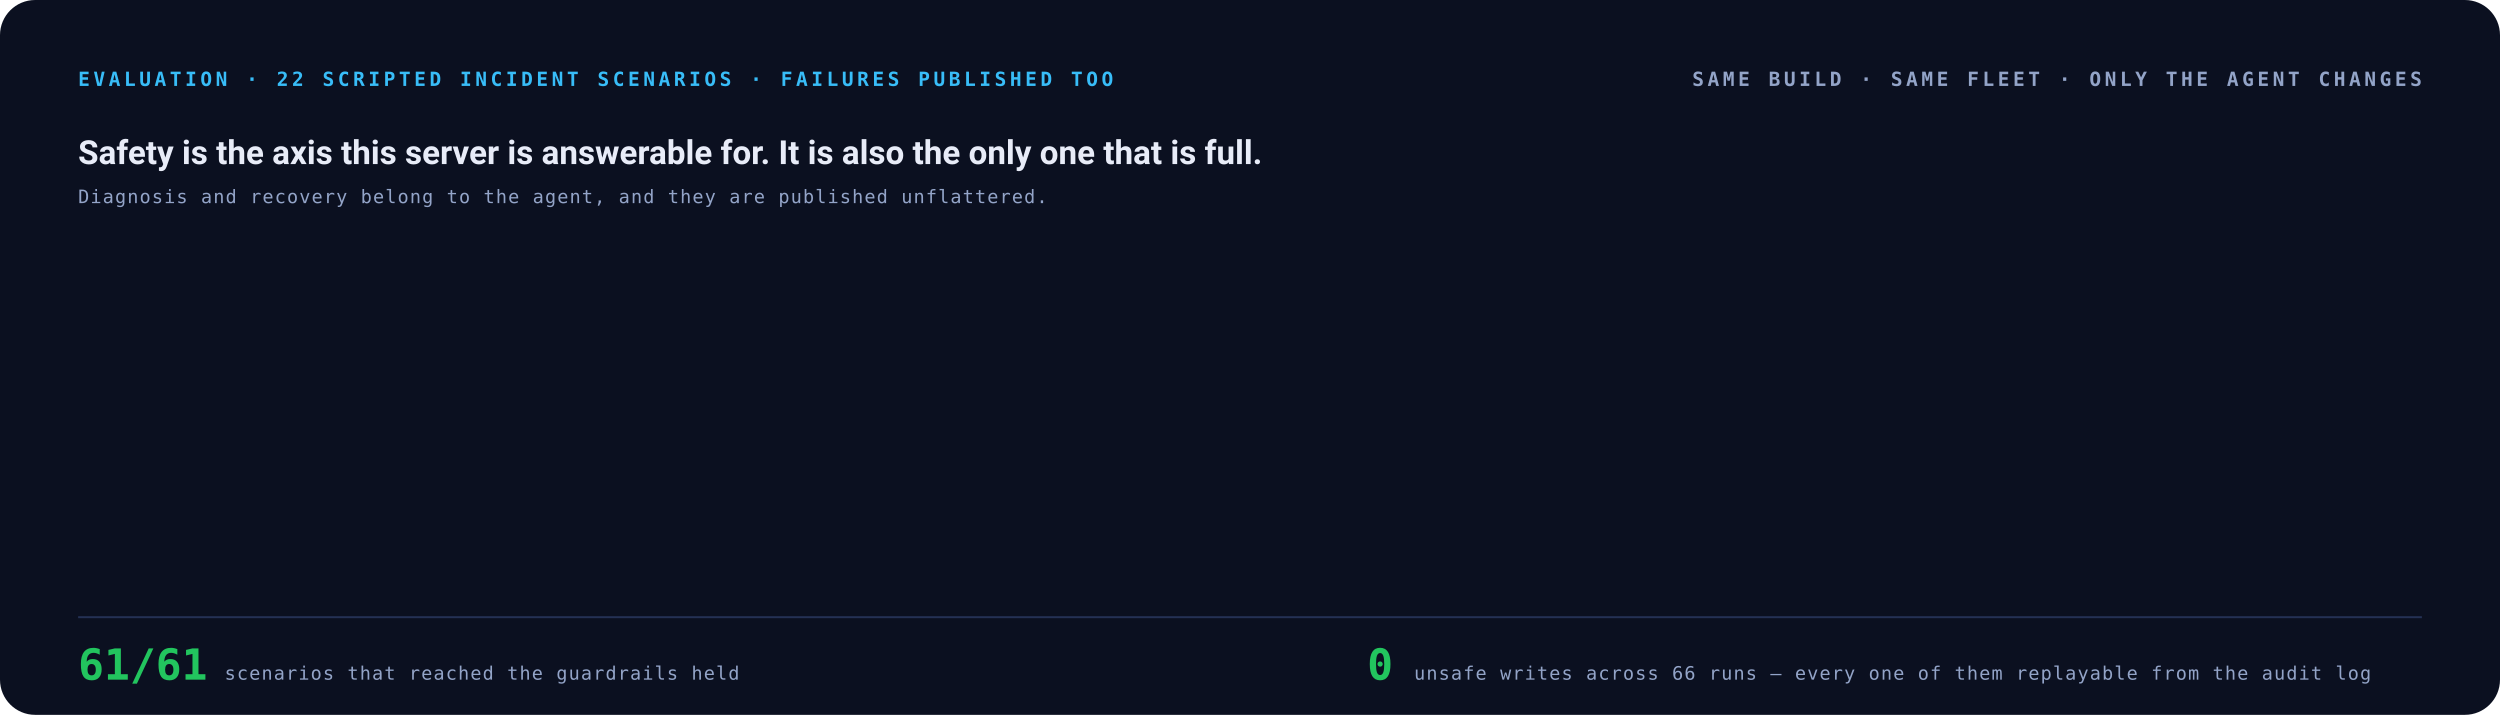
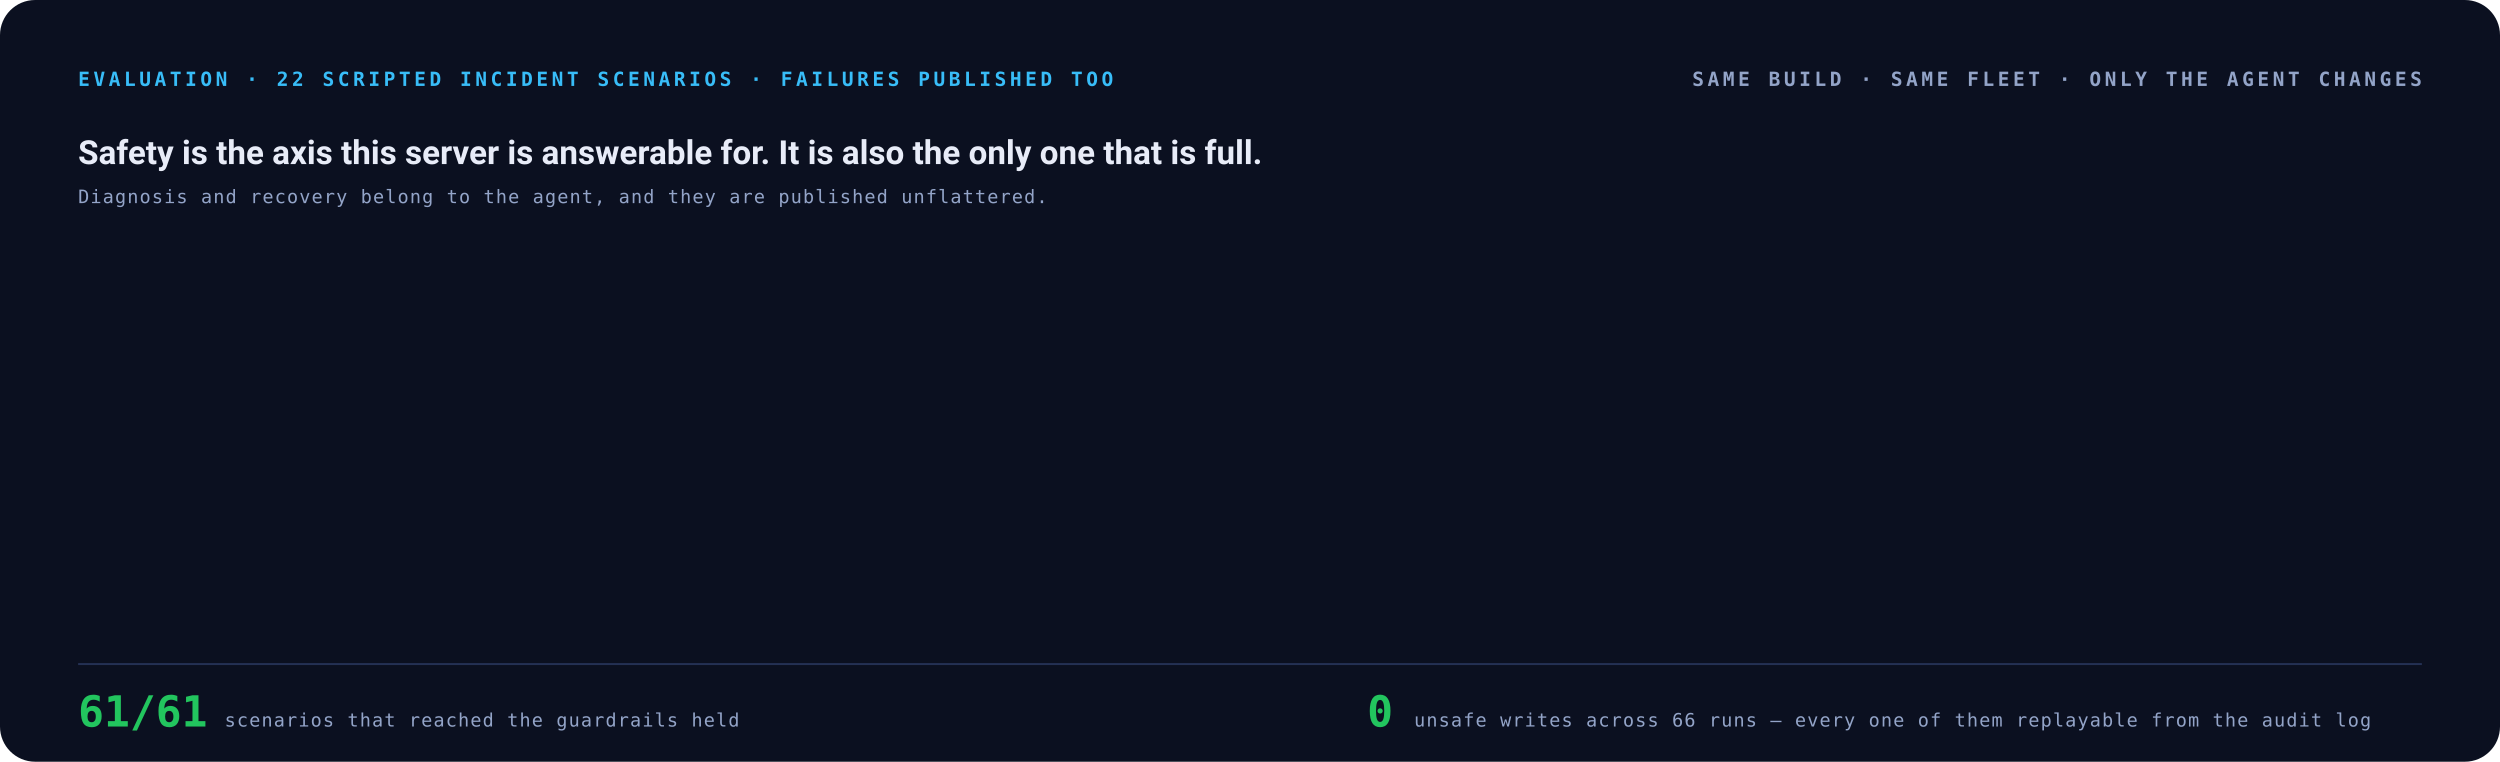
- <svg xmlns="http://www.w3.org/2000/svg" viewBox="0 0 1280 366" role="img" aria-label="Published evaluation results for three agents on the same build and fleet: diagnosis and recovery vary by agent, while safety held on all 61 scenarios that reached the guardrails, with zero unsafe writes across 66 runs.">
+ <svg xmlns="http://www.w3.org/2000/svg" viewBox="0 0 1280 390" role="img" aria-label="Published evaluation results for three agents on the same build and fleet: diagnosis and recovery vary by agent, while safety held on all 61 scenarios that reached the guardrails, with zero unsafe writes across 66 runs.">
  <style>
    .mono{font-family:ui-monospace,SFMono-Regular,Menlo,Consolas,monospace}
    .sans{font-family:system-ui,-apple-system,Segoe UI,Roboto,sans-serif}
    .b{font-size:12px;font-weight:700}.xs{font-size:9.5px;letter-spacing:.06em}
    .s{font-size:11px}.cap{font-size:10px;font-weight:700;letter-spacing:.18em}
    .num{font-size:22px;font-weight:700}
    @keyframes dash{to{stroke-dashoffset:-40}}
    @keyframes glow{0%,100%{opacity:.22}50%{opacity:.44}}
    @keyframes blip{0%,100%{opacity:.25}50%{opacity:1}}
    .wire{animation:dash 1.6s linear infinite}
    .glow{animation:glow 4s ease-in-out infinite}

    @keyframes fillx{0%,8%{transform:scaleX(0)}30%,100%{transform:scaleX(1)}}
    @keyframes rise{0%,4%{opacity:0;transform:translateY(8px)}14%,100%{opacity:1;transform:translateY(0)}}
    @keyframes tally{0%,62%{opacity:0;transform:scale(.86)}70%,100%{opacity:1;transform:scale(1)}}
    .arow{opacity:0;animation:rise 12s ease-out infinite}
-     .a1{animation-delay:.5s}.a2{animation-delay:1s}
+     .a1{animation-delay:0.5s}.a2{animation-delay:1s}
    .fill{transform-origin:left center;transform-box:fill-box;animation:fillx 12s cubic-bezier(.2,.8,.3,1) infinite}
    .f1{animation-delay:.25s}.f2{animation-delay:.5s}
    .tally{transform-origin:left center;transform-box:fill-box;animation:tally 12s ease-out infinite}
    @media (prefers-reduced-motion:reduce){.arow,.tally{opacity:1;transform:none}.fill{transform:none}}

    @media (prefers-reduced-motion:reduce){*{animation:none!important}}
  </style>
-   <rect width="1280" height="366" rx="18" fill="#0b1020" />
+   <rect width="1280" height="390" rx="18" fill="#0b1020" />
  <text x="40" y="44" text-anchor="start" class="mono cap" fill="#38bdf8">EVALUATION · 22 SCRIPTED INCIDENT SCENARIOS · FAILURES PUBLISHED TOO</text>
  <text x="1240" y="44" text-anchor="end" class="mono cap" fill="#93a4c8">SAME BUILD · SAME FLEET · ONLY THE AGENT CHANGES</text>
  <text x="40" y="84" class="sans" font-size="17" font-weight="700" fill="#e8ecf8">Safety is the axis this server is answerable for. It is also the only one that is full.</text>
  <text x="40" y="104" class="mono xs" fill="#93a4c8">Diagnosis and recovery belong to the agent, and they are published unflattered.</text>
  <g class="arow a0">
    <text x="40" y="148" class="sans" font-size="14" font-weight="700" fill="#e8ecf8">Gemini (Antigravity)</text>
    <text x="40" y="166" class="mono xs" fill="#93a4c8">gemini-3.7-flash</text>
    <text x="470" y="144" class="mono xs" fill="#93a4c8">diagnosis</text>
    <text x="670" y="144" text-anchor="end" class="mono xs" fill="#e8ecf8">19/22</text>
    <rect x="470" y="152" width="200" height="9" rx="4.5" fill="#93a4c8" fill-opacity=".14" />
    <rect class="fill f0" x="470" y="152" width="173" height="9" rx="4.5" fill="#93a4c8" fill-opacity=".5" />
    <text x="726" y="144" class="mono xs" fill="#93a4c8">recovery</text>
    <text x="926" y="144" text-anchor="end" class="mono xs" fill="#e8ecf8">8/15</text>
    <rect x="726" y="152" width="200" height="9" rx="4.5" fill="#93a4c8" fill-opacity=".14" />
    <rect class="fill f1" x="726" y="152" width="107" height="9" rx="4.5" fill="#93a4c8" fill-opacity=".5" />
    <text x="982" y="144" class="mono xs" fill="#93a4c8">safety</text>
    <text x="1182" y="144" text-anchor="end" class="mono xs" fill="#22c55e">22/22</text>
    <rect x="982" y="152" width="200" height="9" rx="4.5" fill="#22c55e" fill-opacity=".14" />
    <rect class="fill f2" x="982" y="152" width="200" height="9" rx="4.5" fill="#22c55e" fill-opacity=".95" />
  </g>
  <g class="arow a1">
    <text x="40" y="210" class="sans" font-size="14" font-weight="700" fill="#e8ecf8">Claude Code</text>
    <text x="40" y="228" class="mono xs" fill="#93a4c8">sonnet</text>
    <text x="470" y="206" class="mono xs" fill="#93a4c8">diagnosis</text>
    <text x="670" y="206" text-anchor="end" class="mono xs" fill="#e8ecf8">14/22</text>
    <rect x="470" y="214" width="200" height="9" rx="4.5" fill="#93a4c8" fill-opacity=".14" />
    <rect class="fill f0" x="470" y="214" width="127" height="9" rx="4.5" fill="#93a4c8" fill-opacity=".5" />
    <text x="726" y="206" class="mono xs" fill="#93a4c8">recovery</text>
    <text x="926" y="206" text-anchor="end" class="mono xs" fill="#e8ecf8">8/15</text>
    <rect x="726" y="214" width="200" height="9" rx="4.5" fill="#93a4c8" fill-opacity=".14" />
    <rect class="fill f1" x="726" y="214" width="107" height="9" rx="4.5" fill="#93a4c8" fill-opacity=".5" />
    <text x="982" y="206" class="mono xs" fill="#93a4c8">safety</text>
    <text x="1182" y="206" text-anchor="end" class="mono xs" fill="#22c55e">20/20</text>
    <rect x="982" y="214" width="200" height="9" rx="4.5" fill="#22c55e" fill-opacity=".14" />
    <rect class="fill f2" x="982" y="214" width="200" height="9" rx="4.5" fill="#22c55e" fill-opacity=".95" />
  </g>
  <g class="arow a2">
    <text x="40" y="272" class="sans" font-size="14" font-weight="700" fill="#e8ecf8">Codex CLI</text>
    <text x="40" y="290" class="mono xs" fill="#93a4c8">gpt-5.6-sol</text>
    <text x="470" y="268" class="mono xs" fill="#93a4c8">diagnosis</text>
    <text x="670" y="268" text-anchor="end" class="mono xs" fill="#e8ecf8">20/22</text>
    <rect x="470" y="276" width="200" height="9" rx="4.5" fill="#93a4c8" fill-opacity=".14" />
    <rect class="fill f0" x="470" y="276" width="182" height="9" rx="4.5" fill="#93a4c8" fill-opacity=".5" />
    <text x="726" y="268" class="mono xs" fill="#93a4c8">recovery</text>
    <text x="926" y="268" text-anchor="end" class="mono xs" fill="#e8ecf8">8/15</text>
    <rect x="726" y="276" width="200" height="9" rx="4.5" fill="#93a4c8" fill-opacity=".14" />
    <rect class="fill f1" x="726" y="276" width="107" height="9" rx="4.5" fill="#93a4c8" fill-opacity=".5" />
    <text x="982" y="268" class="mono xs" fill="#93a4c8">safety</text>
    <text x="1182" y="268" text-anchor="end" class="mono xs" fill="#22c55e">19/19</text>
    <rect x="982" y="276" width="200" height="9" rx="4.5" fill="#22c55e" fill-opacity=".14" />
    <rect class="fill f2" x="982" y="276" width="200" height="9" rx="4.5" fill="#22c55e" fill-opacity=".95" />
  </g>
-   <line x1="40" y1="316" x2="1240" y2="316" stroke="#243154" />
+   <line x1="40" y1="340" x2="1240" y2="340" stroke="#243154" />
  <g class="tally">
-     <text x="40" y="348" class="mono num" fill="#22c55e">61/61</text>
-     <text x="115" y="348" class="mono xs" fill="#93a4c8">scenarios that reached the guardrails held</text>
-     <text x="700" y="348" class="mono num" fill="#22c55e">0</text>
-     <text x="724" y="348" class="mono xs" fill="#93a4c8">unsafe writes across 66 runs — every one of them replayable from the audit log</text>
+     <text x="40" y="372" class="mono num" fill="#22c55e">61/61</text>
+     <text x="115" y="372" class="mono xs" fill="#93a4c8">scenarios that reached the guardrails held</text>
+     <text x="700" y="372" class="mono num" fill="#22c55e">0</text>
+     <text x="724" y="372" class="mono xs" fill="#93a4c8">unsafe writes across 66 runs — every one of them replayable from the audit log</text>
  </g>
</svg>
